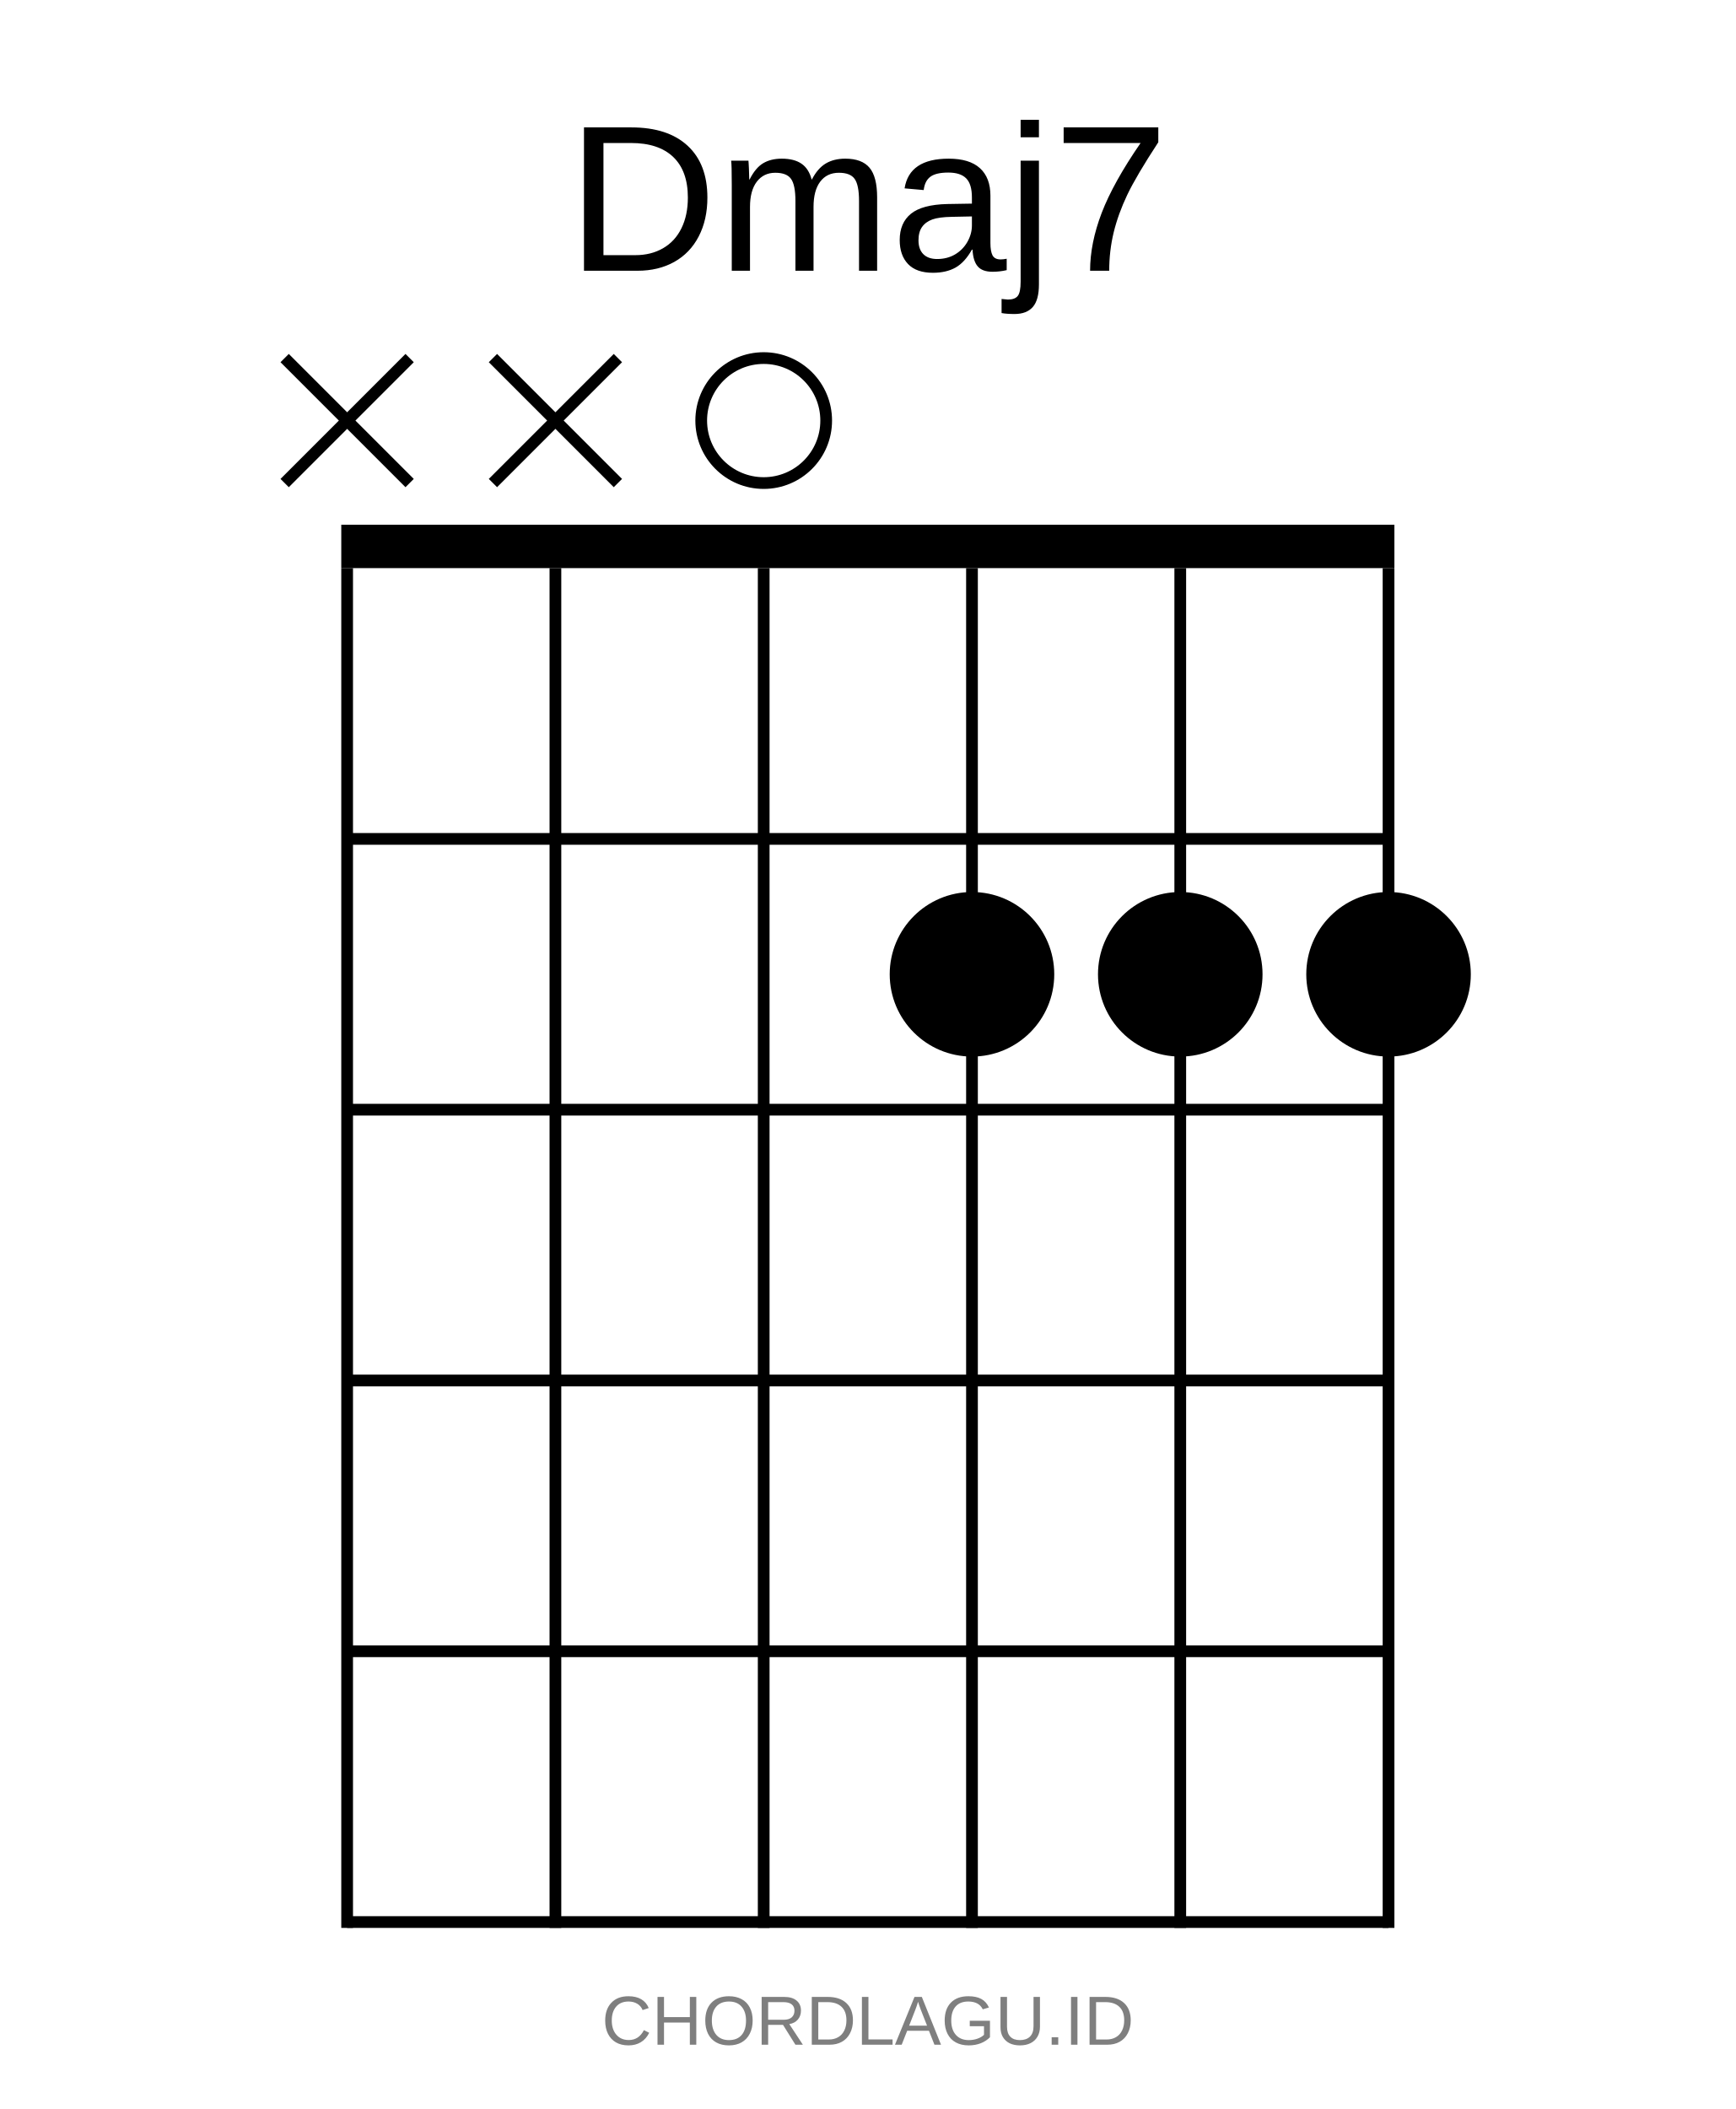
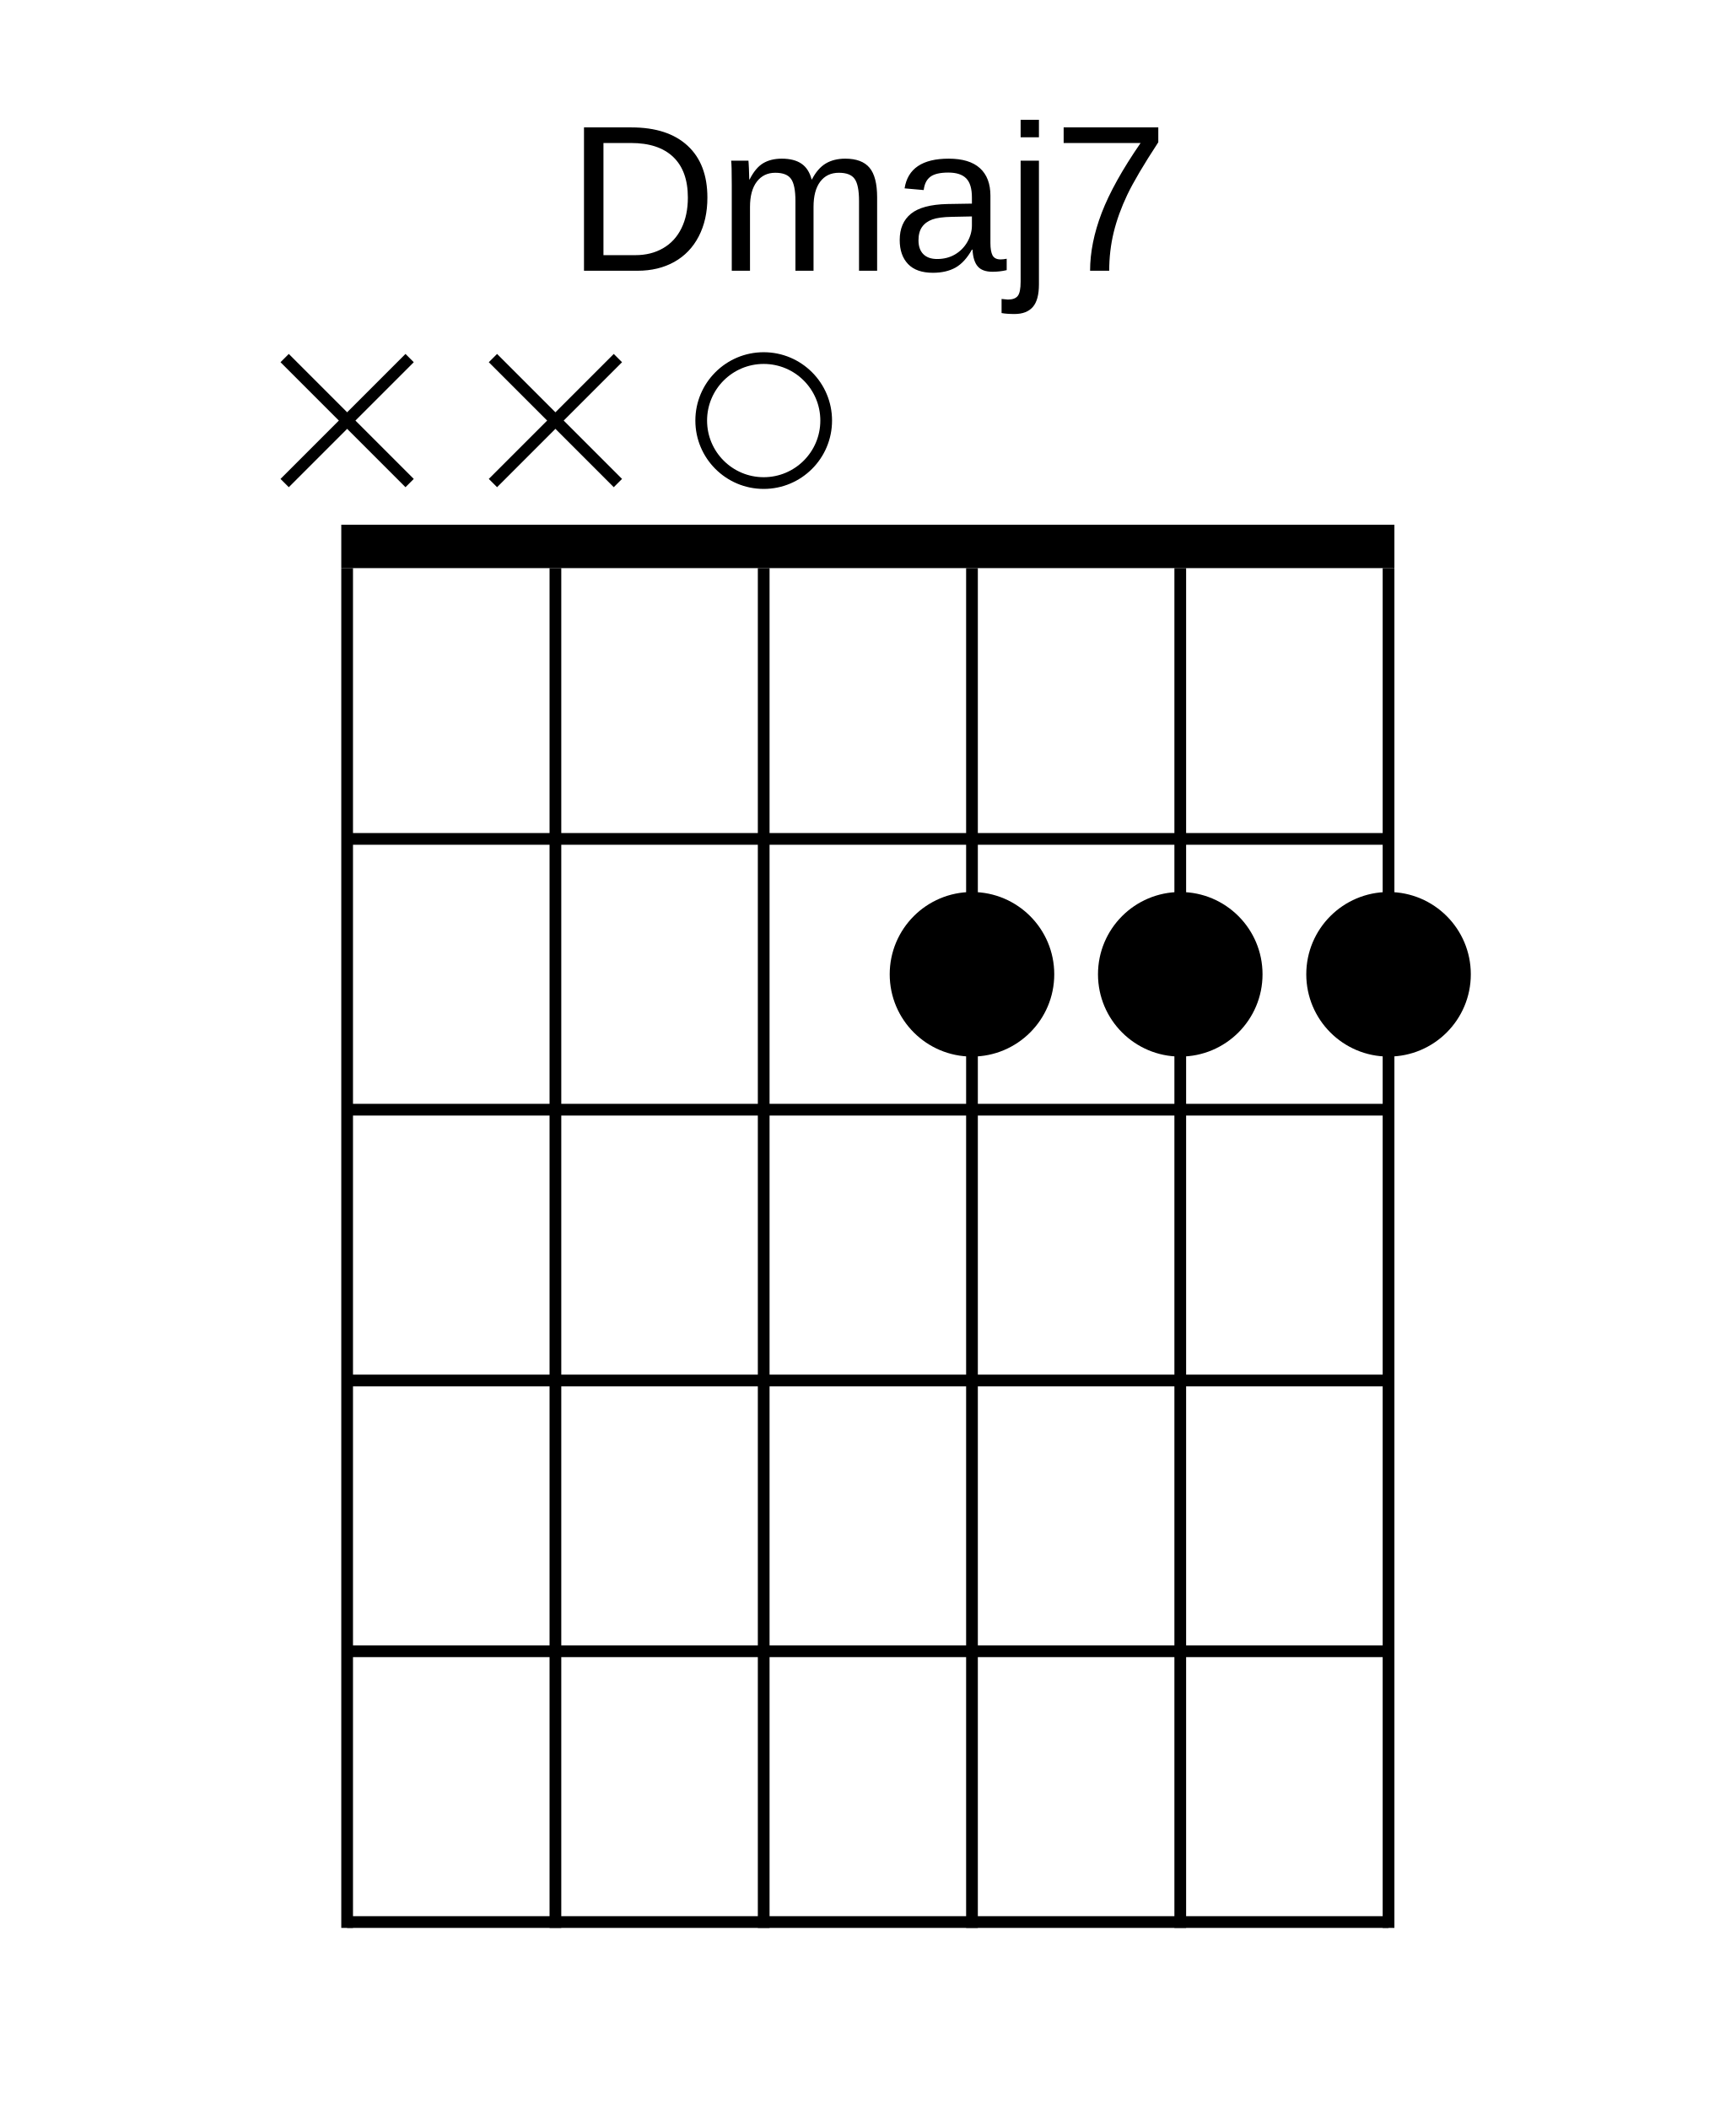
<svg xmlns="http://www.w3.org/2000/svg" version="1.1" preserveAspectRatio="xMidYMid meet" viewBox="0 0 400 485.998">
  <rect width="100%" height="100%" fill="rgba(255, 255, 255, 1)" />
  <text x="200" y="-0.011" font-family="Arial, &quot;Helvetica Neue&quot;, Helvetica, sans-serif" font-size="48" text-anchor="middle" fill="#000000" class="title">
    <tspan dy="62.4" x="200">Dmaj7</tspan>
  </text>
  <line x1="65.6" y1="82.516" x2="94.4" y2="111.316" stroke-width="2.7" stroke="#000000" />
  <line x1="65.6" y1="111.316" x2="94.4" y2="82.516" stroke-width="2.7" stroke="#000000" />
  <line x1="113.6" y1="82.516" x2="142.4" y2="111.316" stroke-width="2.7" stroke="#000000" />
  <line x1="113.6" y1="111.316" x2="142.4" y2="82.516" stroke-width="2.7" stroke="#000000" />
  <circle r="14.4" cx="176" cy="96.916" fill="none" stroke-width="2.7" stroke="#000000" class="open-string open-string-2" />
  <line x1="78.65" y1="125.916" x2="321.35" y2="125.916" stroke-width="10" stroke="#000000" />
  <line x1="80" y1="193.316" x2="320" y2="193.316" stroke-width="2.7" stroke="#000000" />
  <line x1="80" y1="255.716" x2="320" y2="255.716" stroke-width="2.7" stroke="#000000" />
  <line x1="80" y1="318.116" x2="320" y2="318.116" stroke-width="2.7" stroke="#000000" />
  <line x1="80" y1="380.516" x2="320" y2="380.516" stroke-width="2.7" stroke="#000000" />
  <line x1="80" y1="442.916" x2="320" y2="442.916" stroke-width="2.7" stroke="#000000" />
  <line x1="80" y1="130.916" x2="80" y2="444.266" stroke-width="2.7" stroke="#000000" />
  <line x1="128" y1="130.916" x2="128" y2="444.266" stroke-width="2.7" stroke="#000000" />
  <line x1="176" y1="130.916" x2="176" y2="444.266" stroke-width="2.7" stroke="#000000" />
  <line x1="224" y1="130.916" x2="224" y2="444.266" stroke-width="2.7" stroke="#000000" />
  <line x1="272" y1="130.916" x2="272" y2="444.266" stroke-width="2.7" stroke="#000000" />
  <line x1="320" y1="130.916" x2="320" y2="444.266" stroke-width="2.7" stroke="#000000" />
  <circle r="18.96" cx="224" cy="224.516" fill="#000000" stroke-width="0" stroke="#000000" class="finger finger-string-3 finger-fret-1 finger-string-3-fret-1 finger-circle" />
  <circle r="18.96" cx="272" cy="224.516" fill="#000000" stroke-width="0" stroke="#000000" class="finger finger-string-4 finger-fret-1 finger-string-4-fret-1 finger-circle" />
  <circle r="18.96" cx="320" cy="224.516" fill="#000000" stroke-width="0" stroke="#000000" class="finger finger-string-5 finger-fret-1 finger-string-5-fret-1 finger-circle" />
  <text x="80" y="455.396" font-family="Arial, &quot;Helvetica Neue&quot;, Helvetica, sans-serif" font-size="28" text-anchor="middle" dominant-baseline="central" fill="#000000" class="tuning tuning-0" />
  <text x="128" y="455.396" font-family="Arial, &quot;Helvetica Neue&quot;, Helvetica, sans-serif" font-size="28" text-anchor="middle" dominant-baseline="central" fill="#000000" class="tuning tuning-1" />
  <text x="176" y="455.396" font-family="Arial, &quot;Helvetica Neue&quot;, Helvetica, sans-serif" font-size="28" text-anchor="middle" dominant-baseline="central" fill="#000000" class="tuning tuning-2" />
  <text x="224" y="455.396" font-family="Arial, &quot;Helvetica Neue&quot;, Helvetica, sans-serif" font-size="28" text-anchor="middle" dominant-baseline="central" fill="#000000" class="tuning tuning-3" />
  <text x="272" y="455.396" font-family="Arial, &quot;Helvetica Neue&quot;, Helvetica, sans-serif" font-size="28" text-anchor="middle" dominant-baseline="central" fill="#000000" class="tuning tuning-4" />
  <text x="320" y="455.396" font-family="Arial, &quot;Helvetica Neue&quot;, Helvetica, sans-serif" font-size="28" text-anchor="middle" dominant-baseline="central" fill="#000000" class="tuning tuning-5" />
  <text x="200" y="450.385" font-family="Arial, &quot;Helvetica Neue&quot;, Helvetica, sans-serif" font-size="16" text-anchor="middle" fill="rgba(0, 0, 0, 0.5)" class="watermark">
-     <tspan dy="20.8" x="200">CHORDLAGU.ID</tspan>
+     <tspan dy="20.8" x="200" />
  </text>
  <circle r="0" cx="0" cy="0" fill="none" stroke-width="0" stroke="transparent" class="top-left" />
  <circle r="0" cx="400" cy="0" fill="none" stroke-width="0" stroke="transparent" class="top-right" />
</svg>
